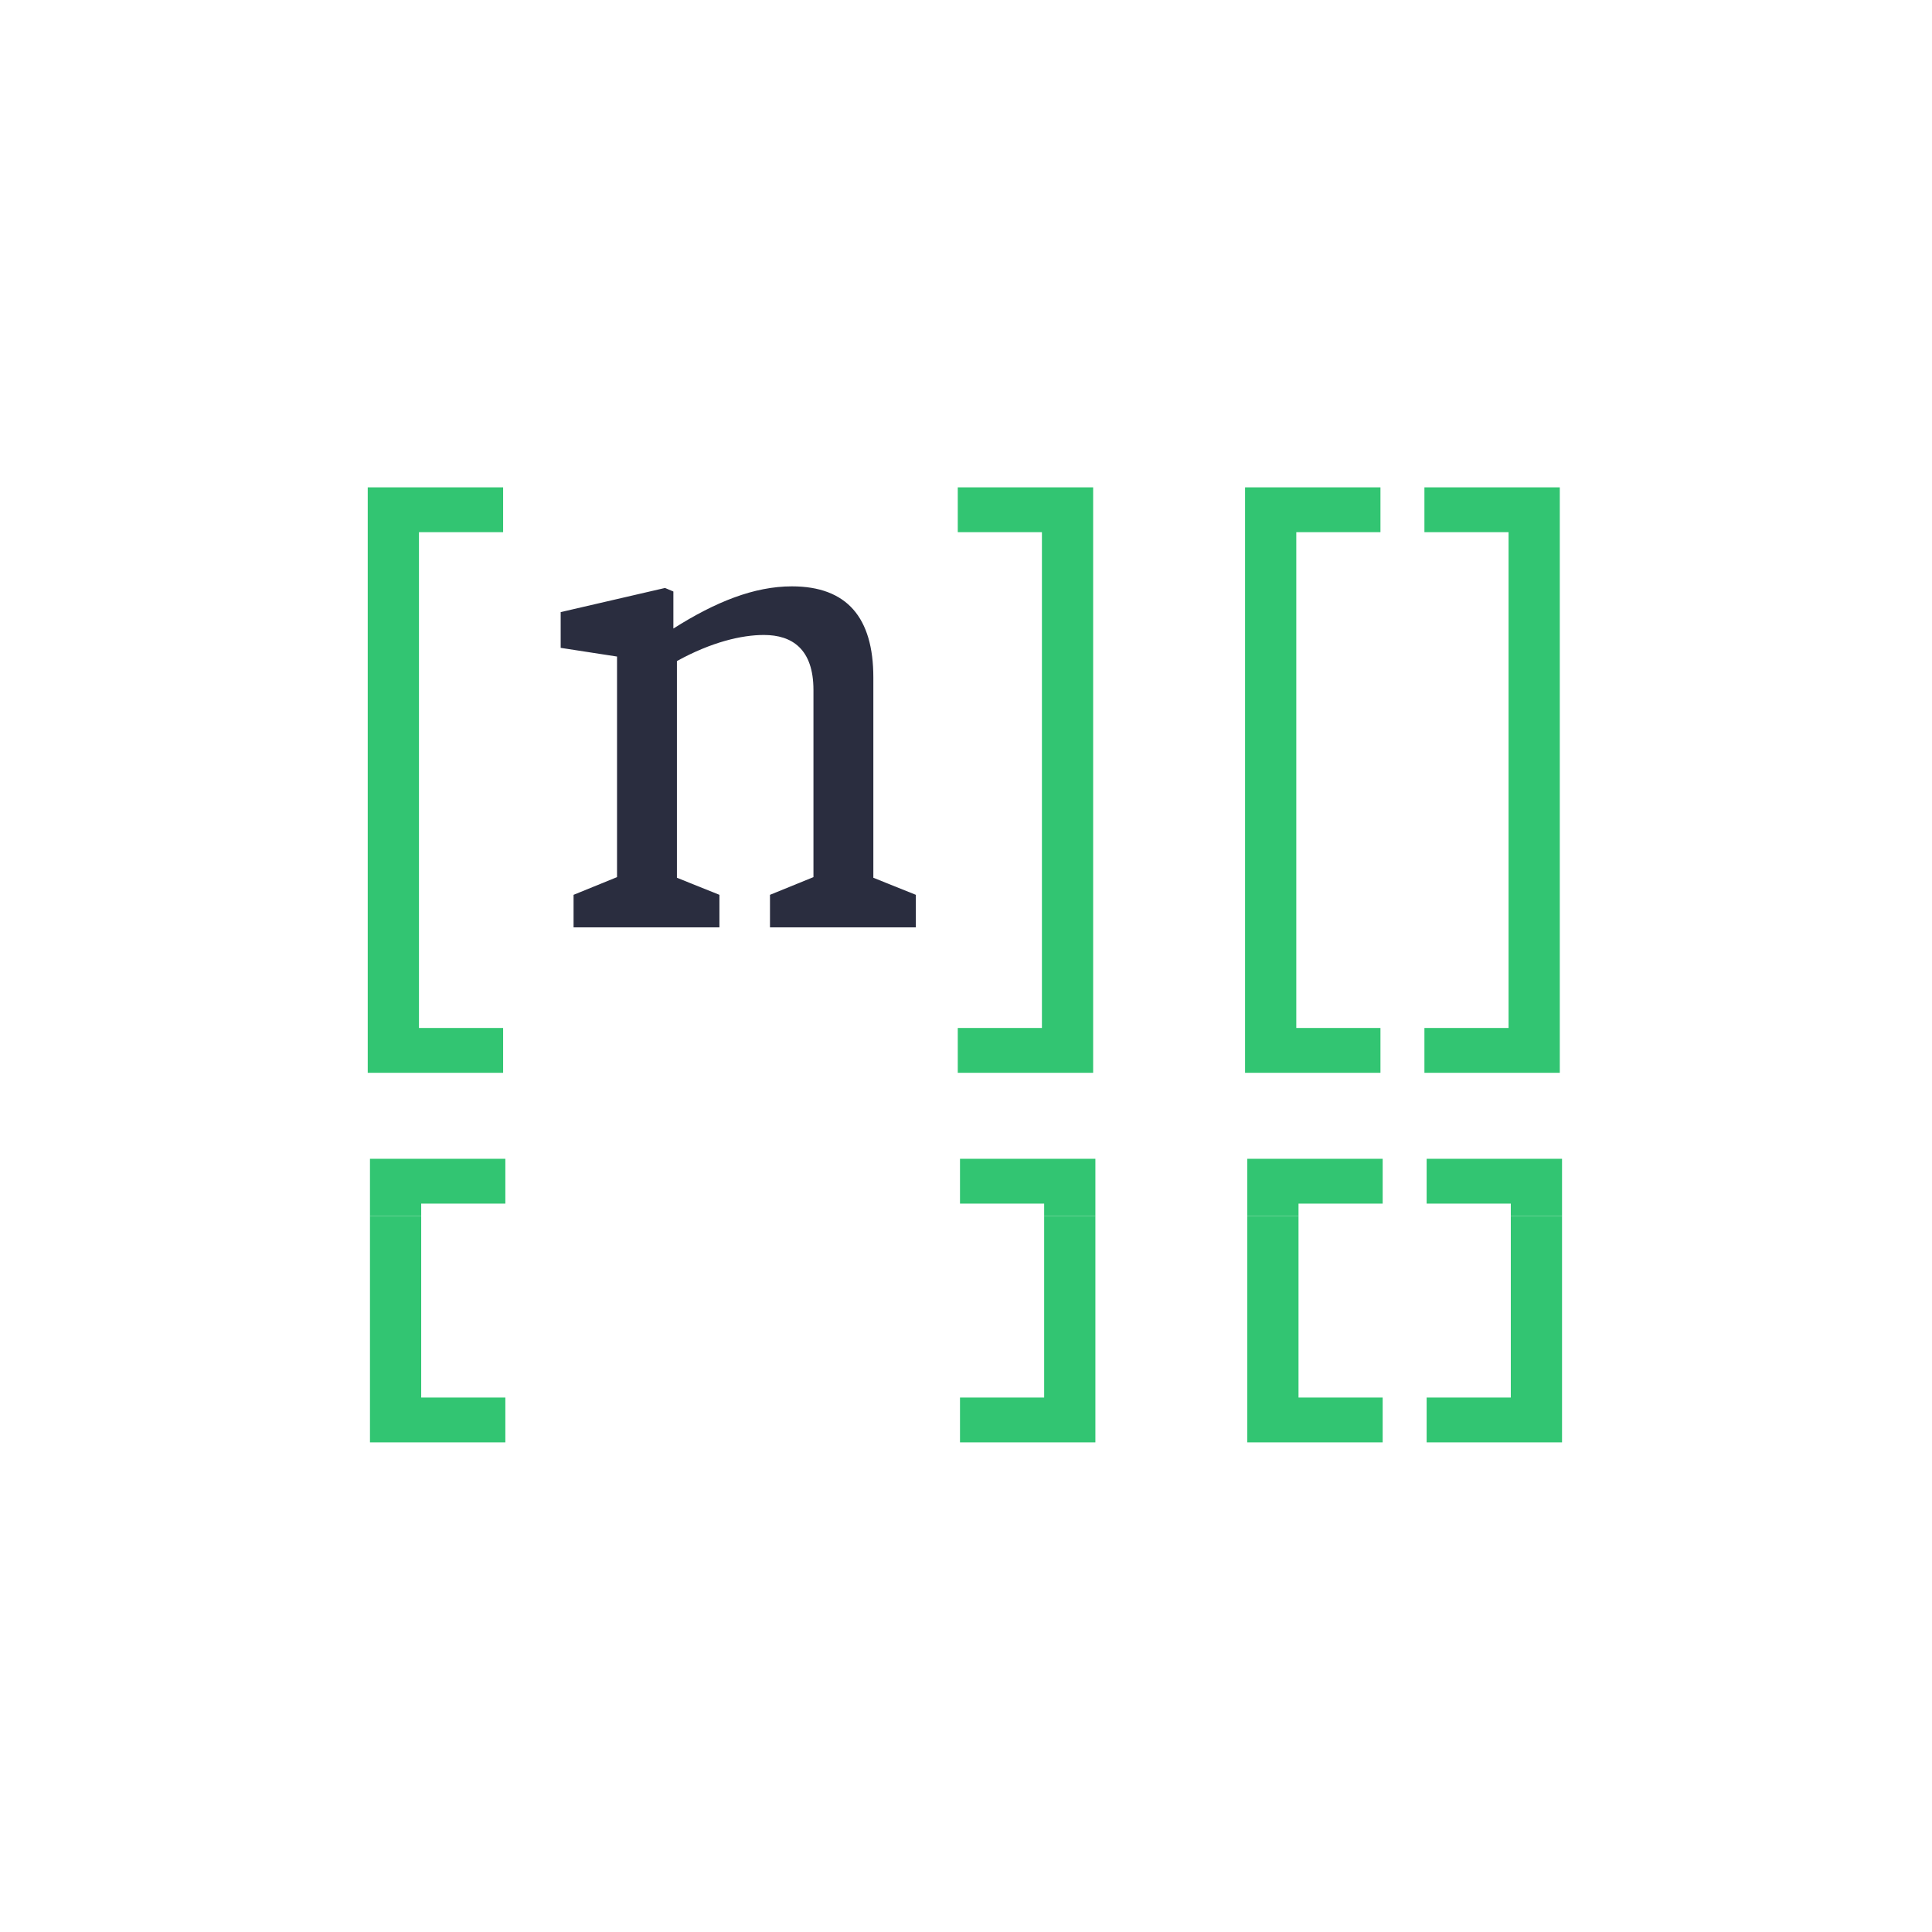
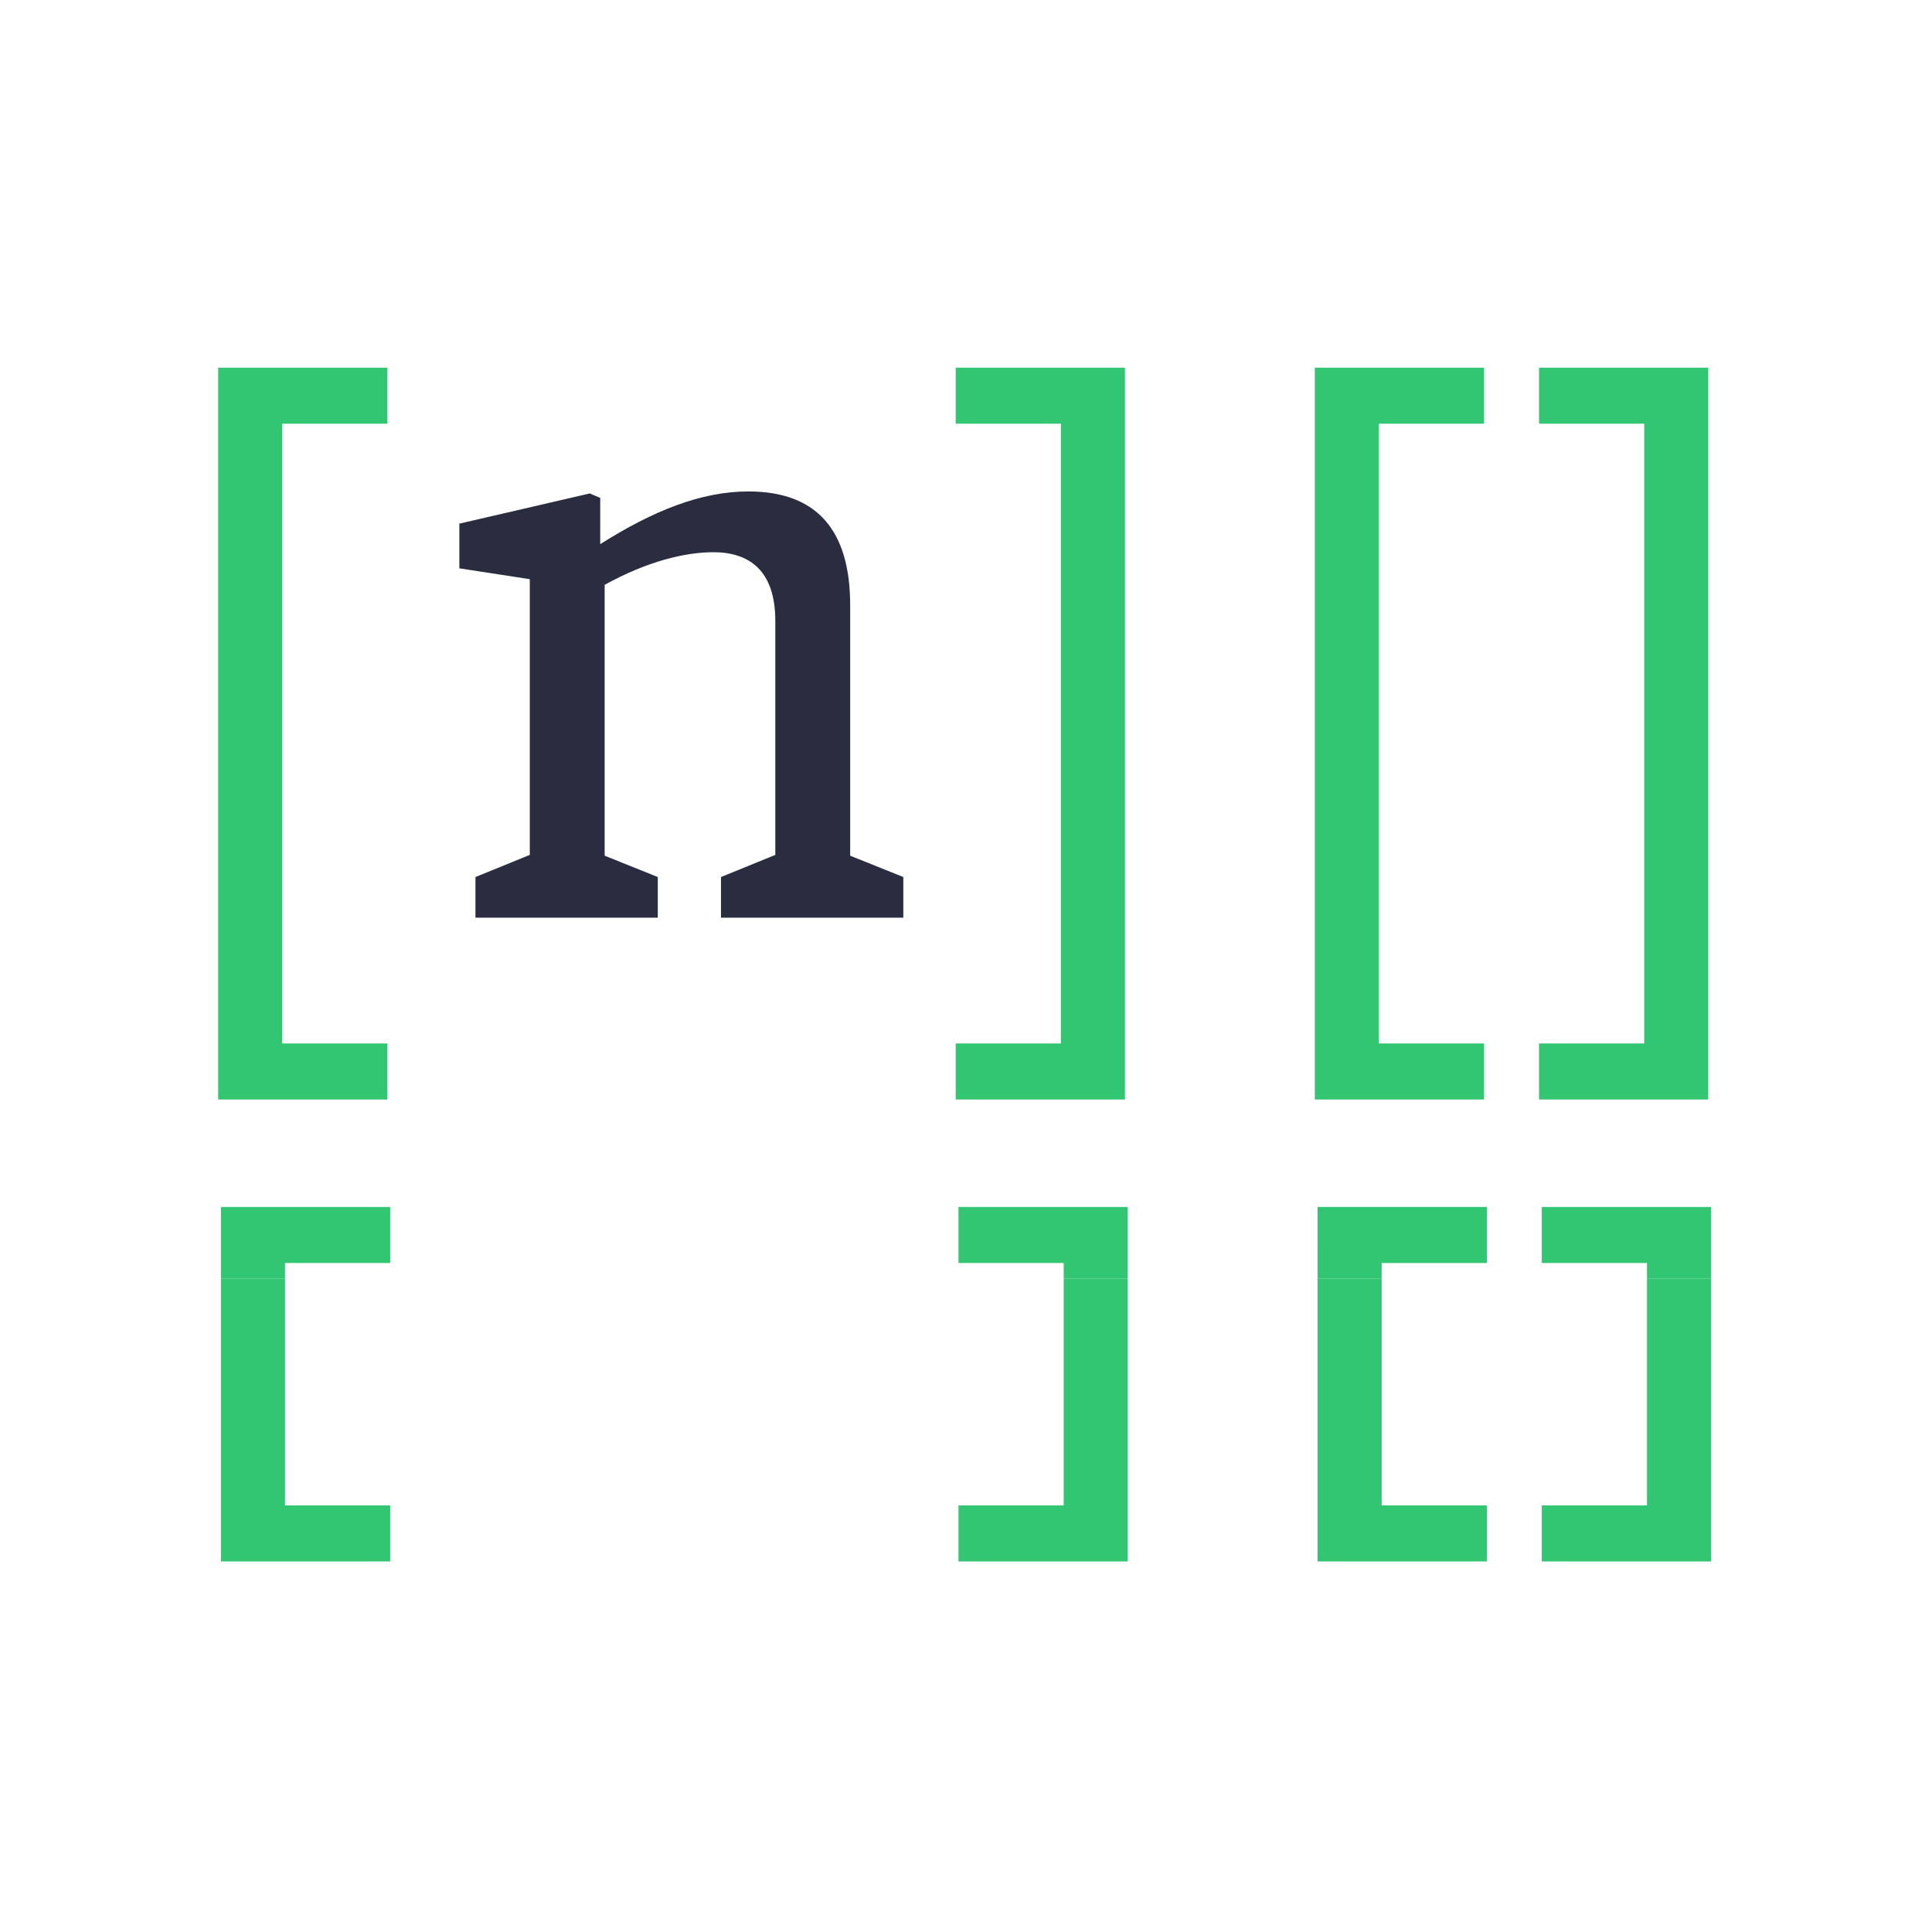
- <svg xmlns="http://www.w3.org/2000/svg" width="192" height="192" viewBox="0 0 192 192" fill="none">
+ <svg xmlns="http://www.w3.org/2000/svg" width="153.6" height="153.6" viewBox="19.2 19.2 153.6 153.6" fill="none">
  <g transform="translate(-16 -216)">
    <path d="M52.545 122.614V64.432H66V68.886H57.636V118.159H66V122.614H52.545Z" fill="#32C572" />
    <path d="M92.52 108.159V104.927L96.84 103.167V84.575C96.84 80.511 94.728 79.103 91.912 79.103C89.704 79.103 86.696 79.807 83.272 81.695V103.231L87.496 104.927V108.159H73V104.927L77.32 103.167V81.247L71.72 80.383V76.831L82.088 74.431L82.92 74.783V78.463C87.112 75.807 90.952 74.271 94.696 74.271C100.168 74.271 102.792 77.375 102.792 83.327V103.231L107.016 104.927V108.159H92.52Z" fill="#E6EBF9" />
    <path d="M124.636 64.432V122.614H111.182V118.159H119.545V68.886H111.182V64.432H124.636ZM139.733 122.614V64.432H153.188V68.886H144.824V118.159H153.188V122.614H139.733ZM171.011 64.432V122.614H157.557V118.159H165.92V68.886H157.557V64.432H171.011Z" fill="#32C572" />
    <path d="M57.858 154.886H66.221V159.341H52.767V136.841H57.858V154.886Z" fill="#32C572" />
    <path d="M124.858 159.341H111.403V154.886H119.767V136.841H124.858V159.341Z" fill="#32C572" />
    <path d="M145.045 154.886H153.408V159.341H139.954V136.841H145.045V154.886Z" fill="#32C572" />
    <path d="M171.233 159.341H157.778V154.886H166.142V136.841H171.233V159.341Z" fill="#32C572" />
    <path d="M66.221 135.613H57.858L57.858 136.841H52.767L52.767 131.159H66.221V135.613Z" fill="#32C572" />
    <path d="M124.858 136.841H119.767L119.767 135.613H111.403V131.159H124.858L124.858 136.841Z" fill="#32C572" />
    <path d="M153.409 135.613H145.046L145.045 136.841H139.954L139.955 131.159H153.409V135.613Z" fill="#32C572" />
    <path d="M171.233 136.841H166.142L166.142 135.613H157.778V131.159H171.233L171.233 136.841Z" fill="#32C572" />
    <path d="M52.545 322.614V264.432H66V268.886H57.636V318.159H66V322.614H52.545Z" fill="#32C572" />
    <path d="M92.52 308.159V304.927L96.84 303.167V284.575C96.84 280.511 94.728 279.103 91.912 279.103C89.704 279.103 86.696 279.807 83.272 281.695V303.231L87.496 304.927V308.159H73V304.927L77.32 303.167V281.247L71.72 280.383V276.831L82.088 274.431L82.92 274.783V278.463C87.112 275.807 90.952 274.271 94.696 274.271C100.168 274.271 102.792 277.375 102.792 283.327V303.231L107.016 304.927V308.159H92.52Z" fill="#2A2D3F" />
    <path d="M124.636 264.432V322.614H111.182V318.159H119.545V268.886H111.182V264.432H124.636ZM139.733 322.614V264.432H153.188V268.886H144.824V318.159H153.188V322.614H139.733ZM171.011 264.432V322.614H157.557V318.159H165.92V268.886H157.557V264.432H171.011Z" fill="#32C572" />
    <path d="M57.858 354.886H66.221V359.341H52.767V336.841H57.858V354.886Z" fill="#32C572" />
    <path d="M124.858 359.341H111.403V354.886H119.767V336.841H124.858V359.341Z" fill="#32C572" />
    <path d="M145.045 354.886H153.408V359.341H139.954V336.841H145.045V354.886Z" fill="#32C572" />
    <path d="M171.233 359.341H157.778V354.886H166.142V336.841H171.233V359.341Z" fill="#32C572" />
    <path d="M66.221 335.613H57.858L57.858 336.841H52.767L52.767 331.159H66.221V335.613Z" fill="#32C572" />
    <path d="M124.858 336.841H119.767L119.767 335.613H111.403V331.159H124.858L124.858 336.841Z" fill="#32C572" />
    <path d="M153.409 335.613H145.046L145.045 336.841H139.954L139.955 331.159H153.409V335.613Z" fill="#32C572" />
    <path d="M171.233 336.841H166.142L166.142 335.613H157.778V331.159H171.233L171.233 336.841Z" fill="#32C572" />
  </g>
</svg>
